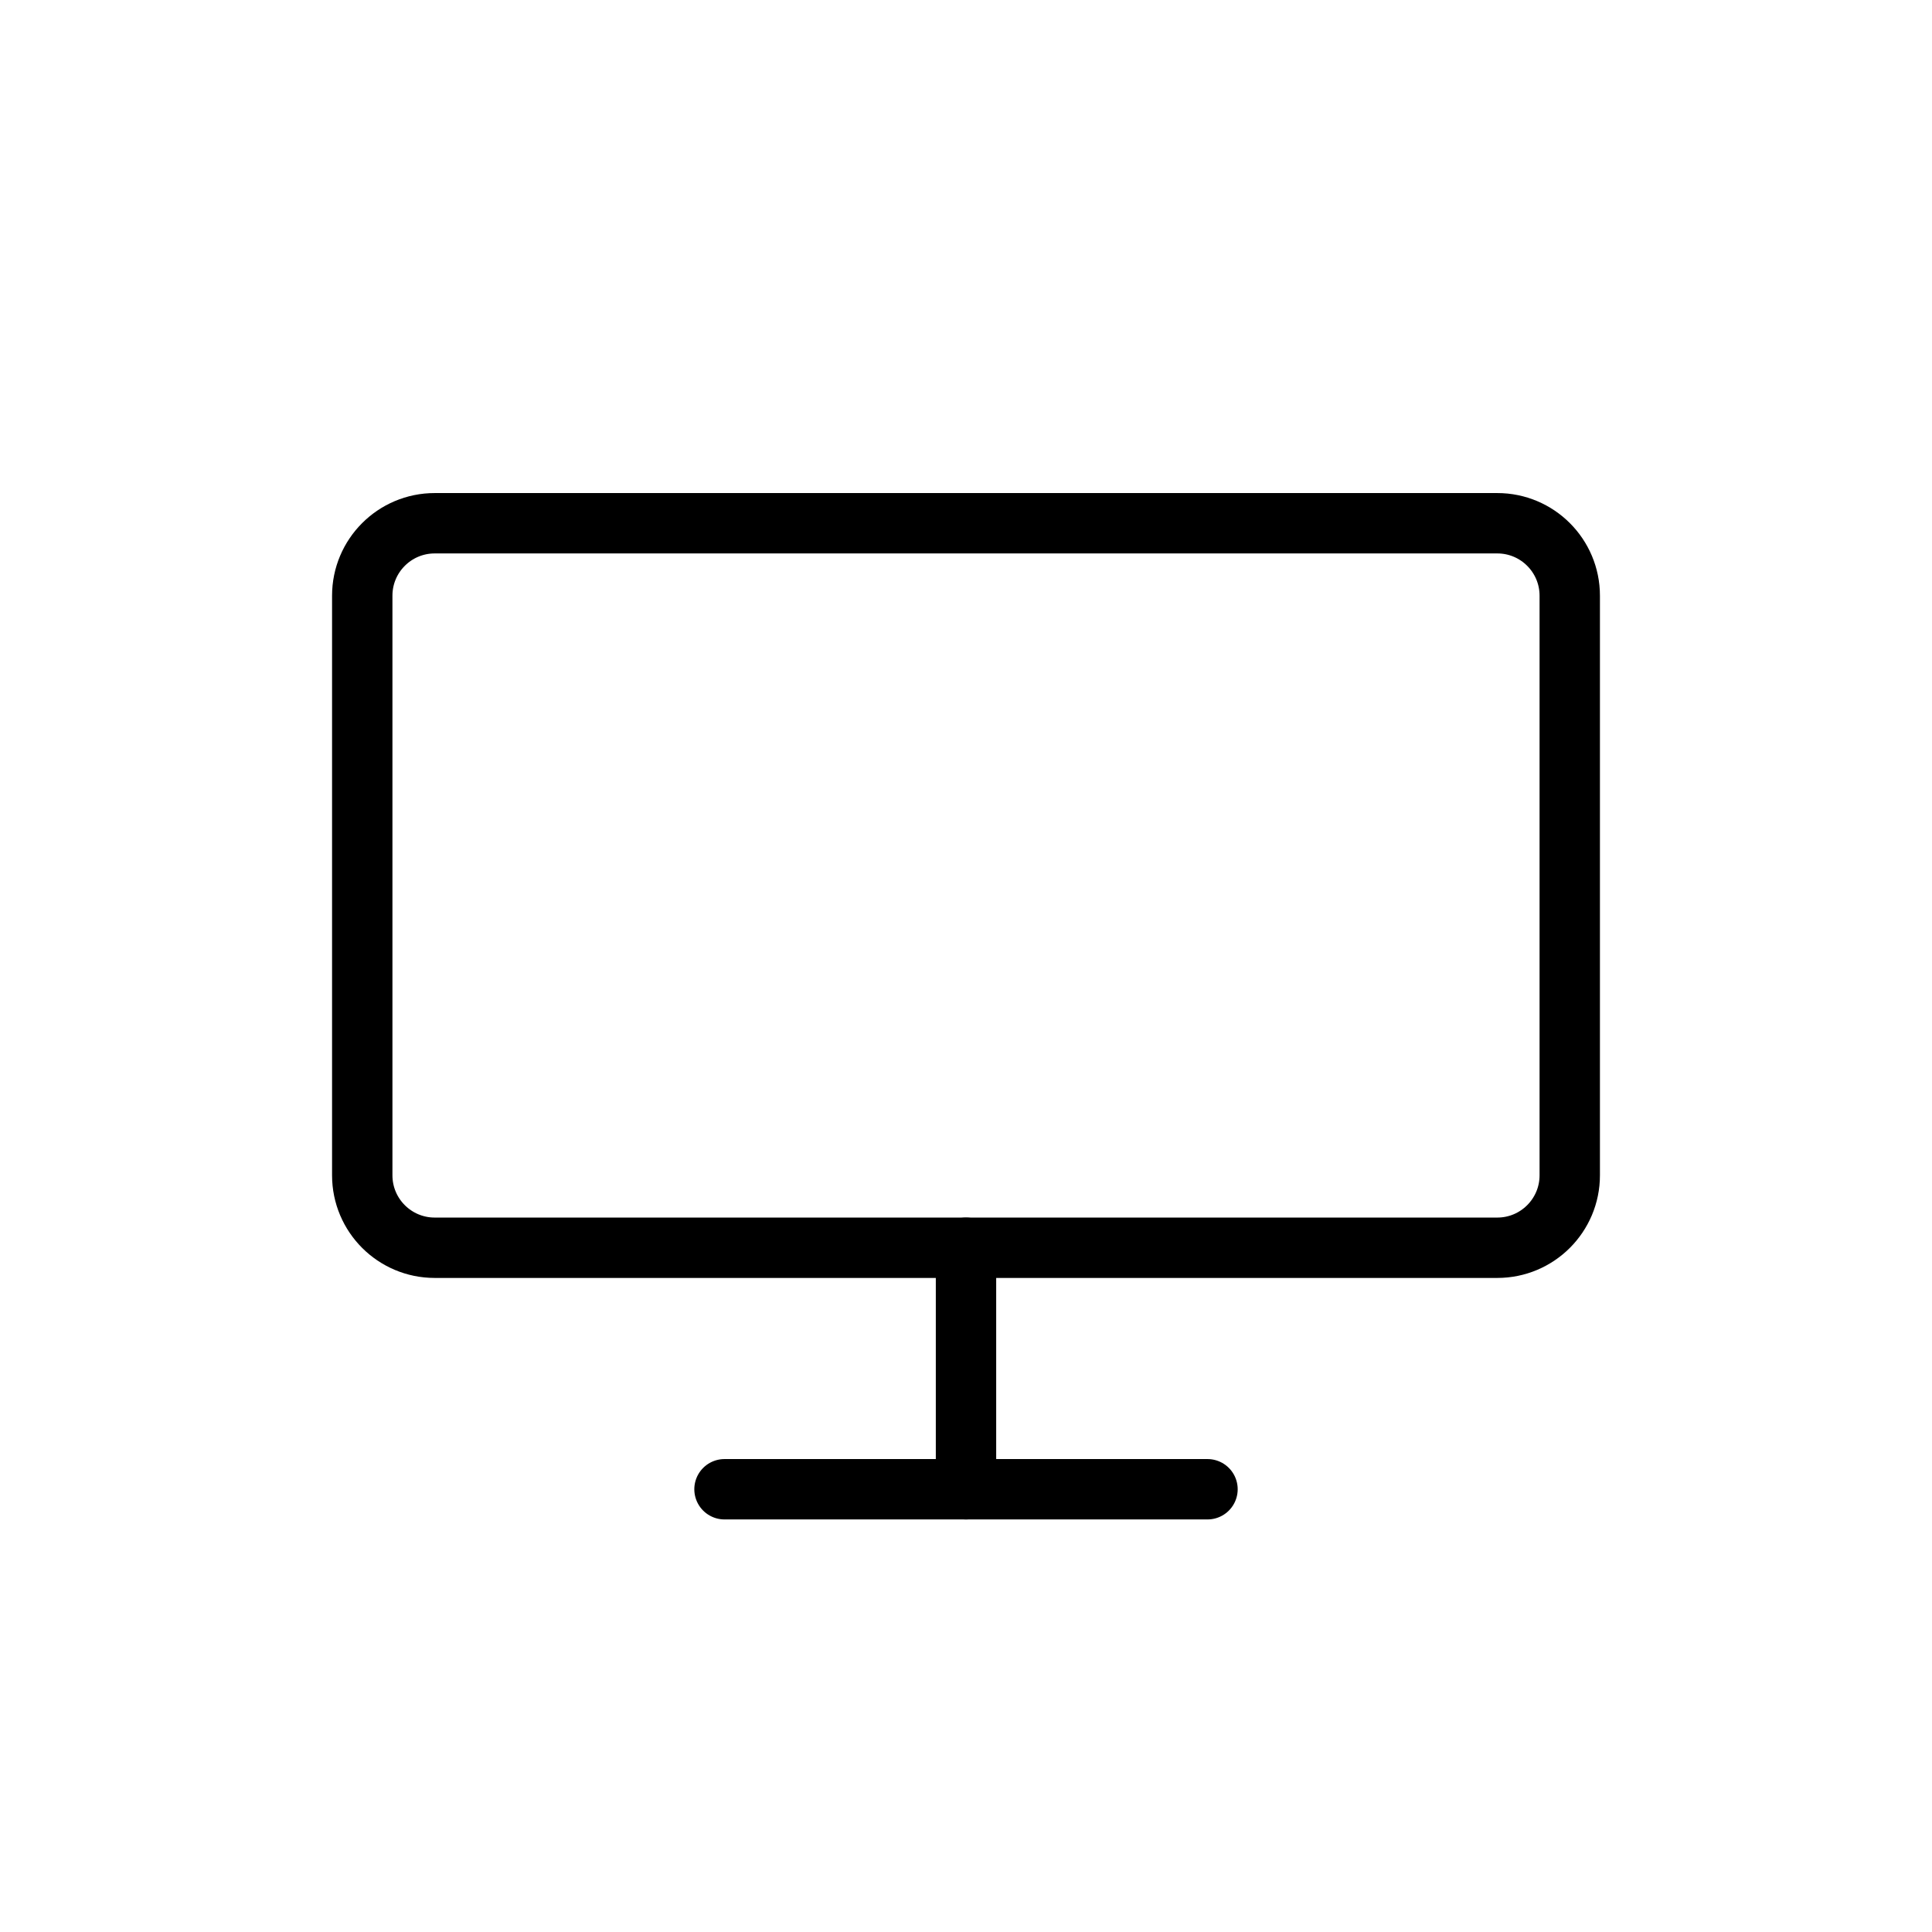
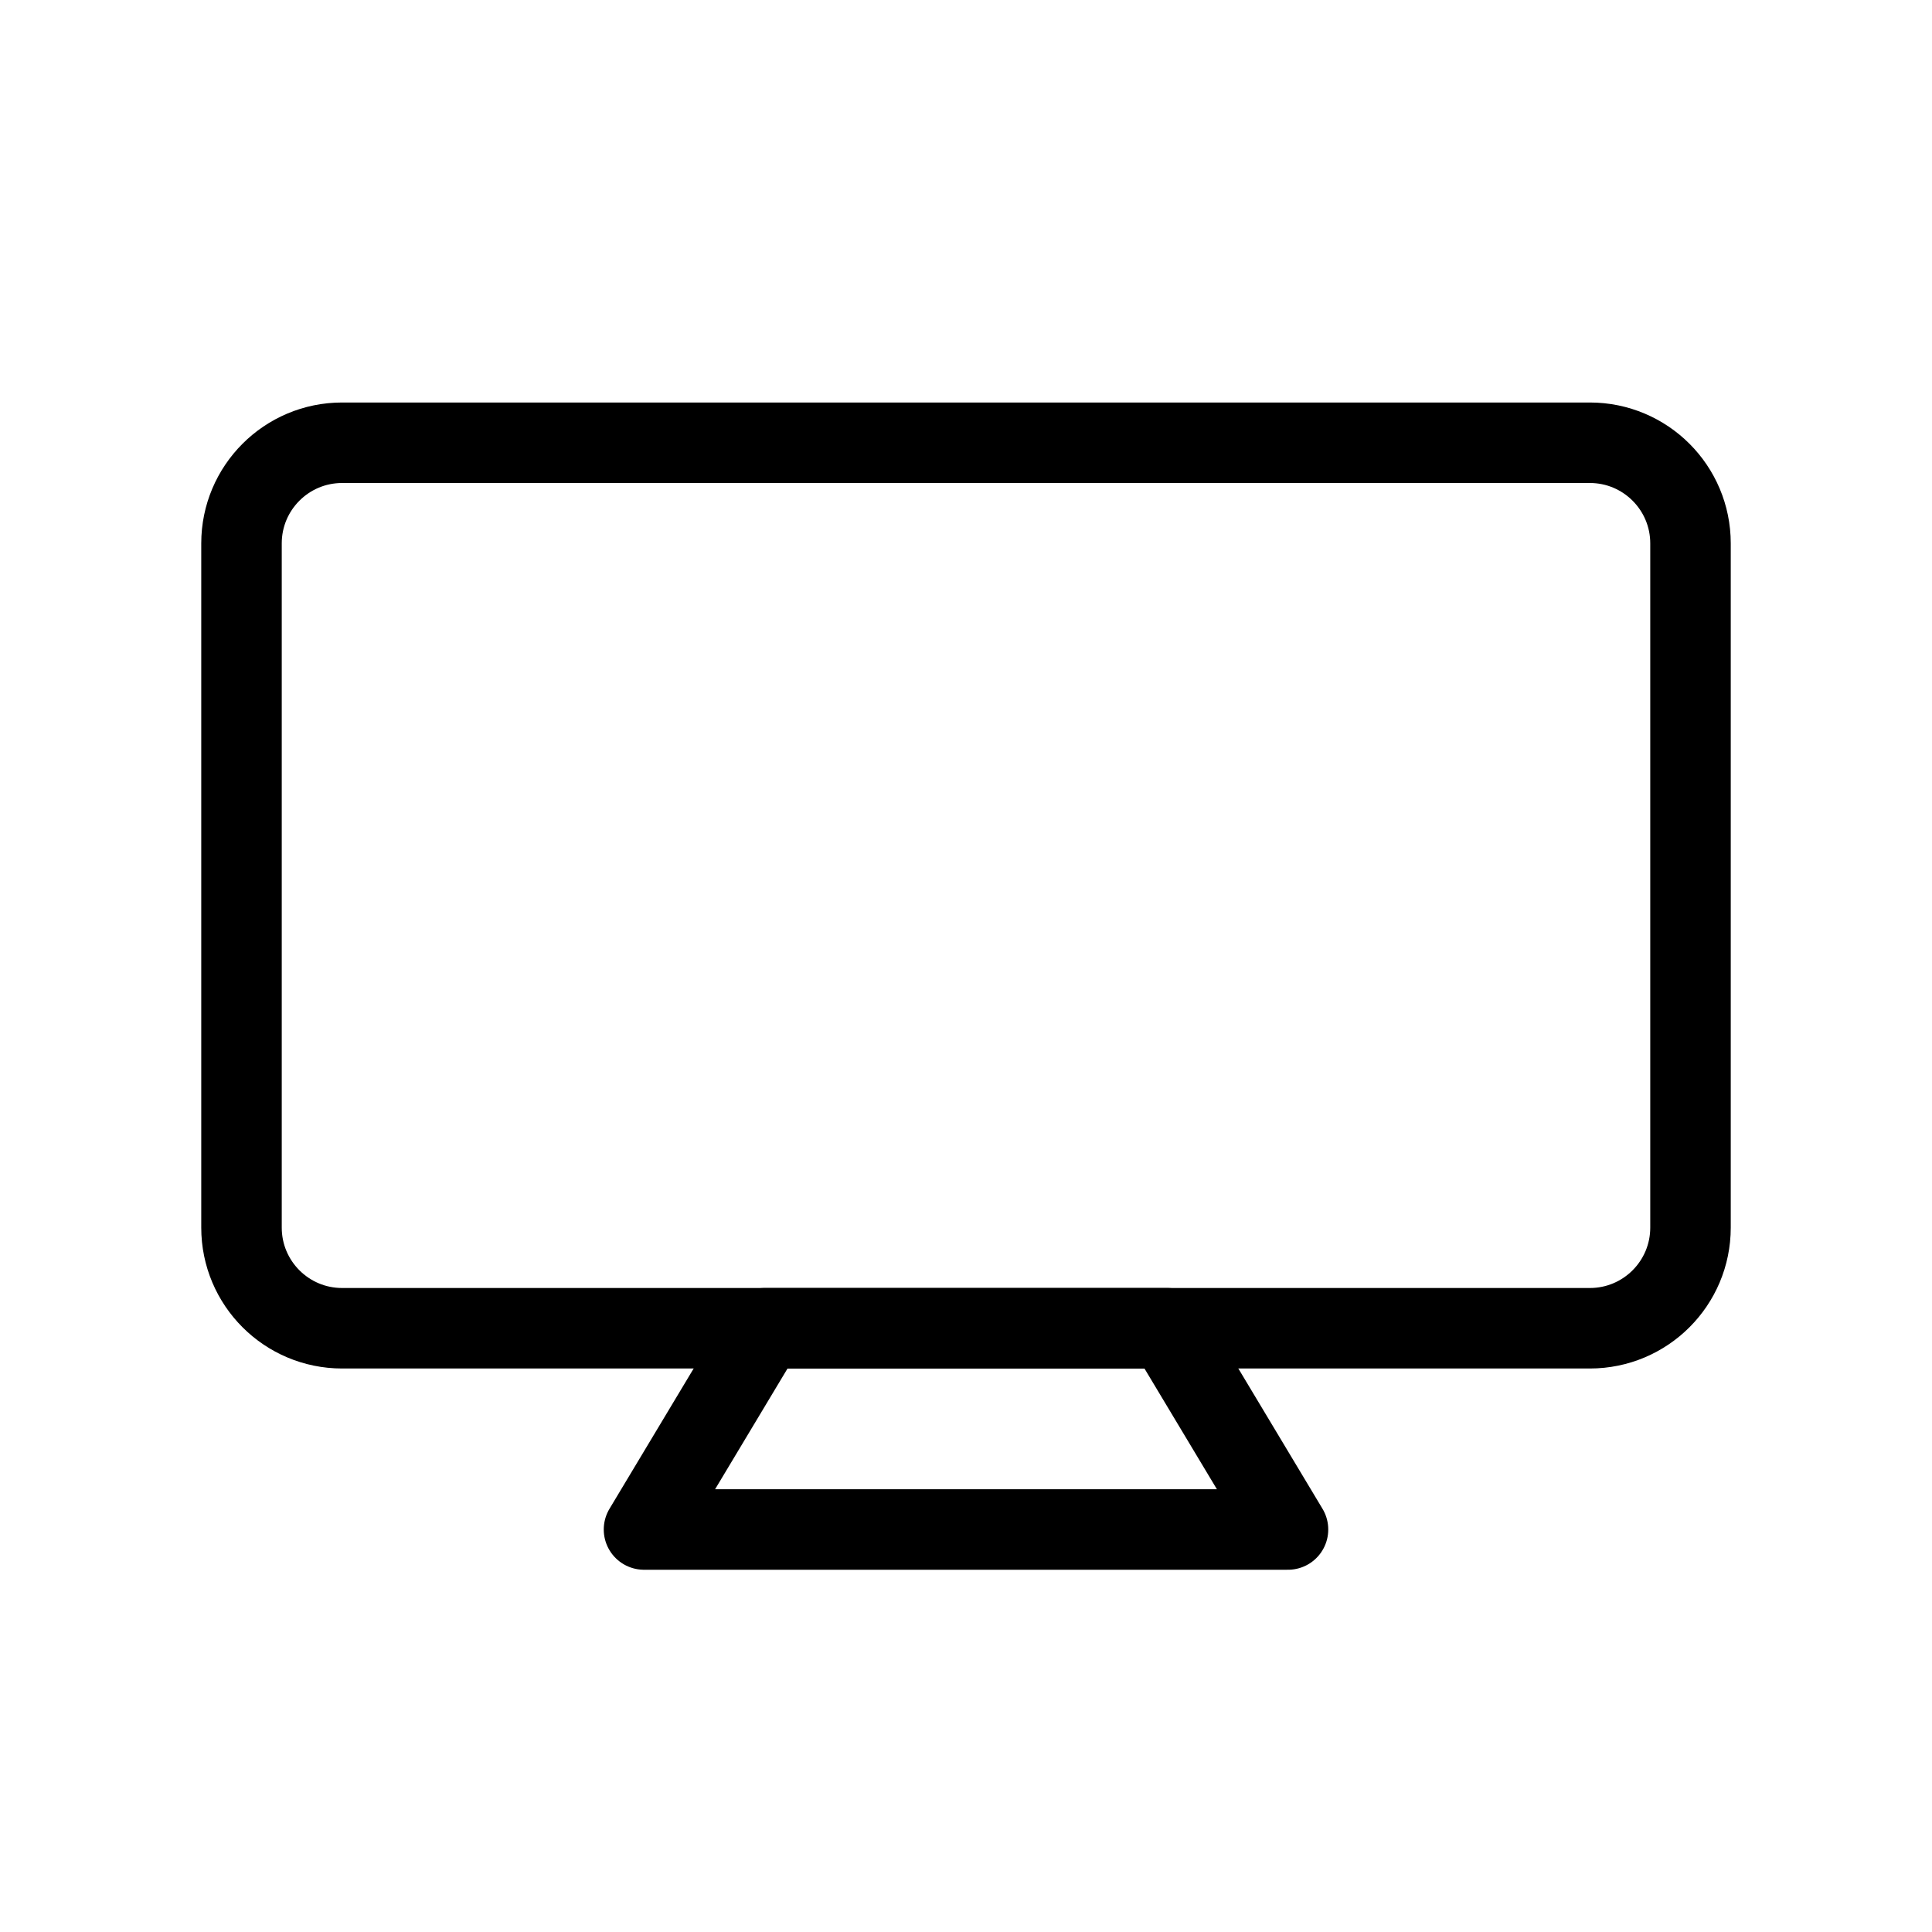
- <svg xmlns="http://www.w3.org/2000/svg" viewBox="0 0 48 48" fill="none" stroke="currentColor" stroke-width="1.5" stroke-linecap="round" stroke-linejoin="round">
-   <rect x="9" y="13" width="30" height="18" rx="1.8" />
-   <line x1="24" y1="31" x2="24" y2="37" />
-   <line x1="18" y1="37" x2="30" y2="37" />
+ <svg xmlns="http://www.w3.org/2000/svg" viewBox="0 0 48 48" fill="none" stroke="currentColor" stroke-width="2" stroke-linecap="round" stroke-linejoin="round">
+   <rect x="6" y="11" width="36" height="22" rx="2.5" />
+   <path d="M16 38 L32 38 L29 33 L19 33 Z" />
</svg>
